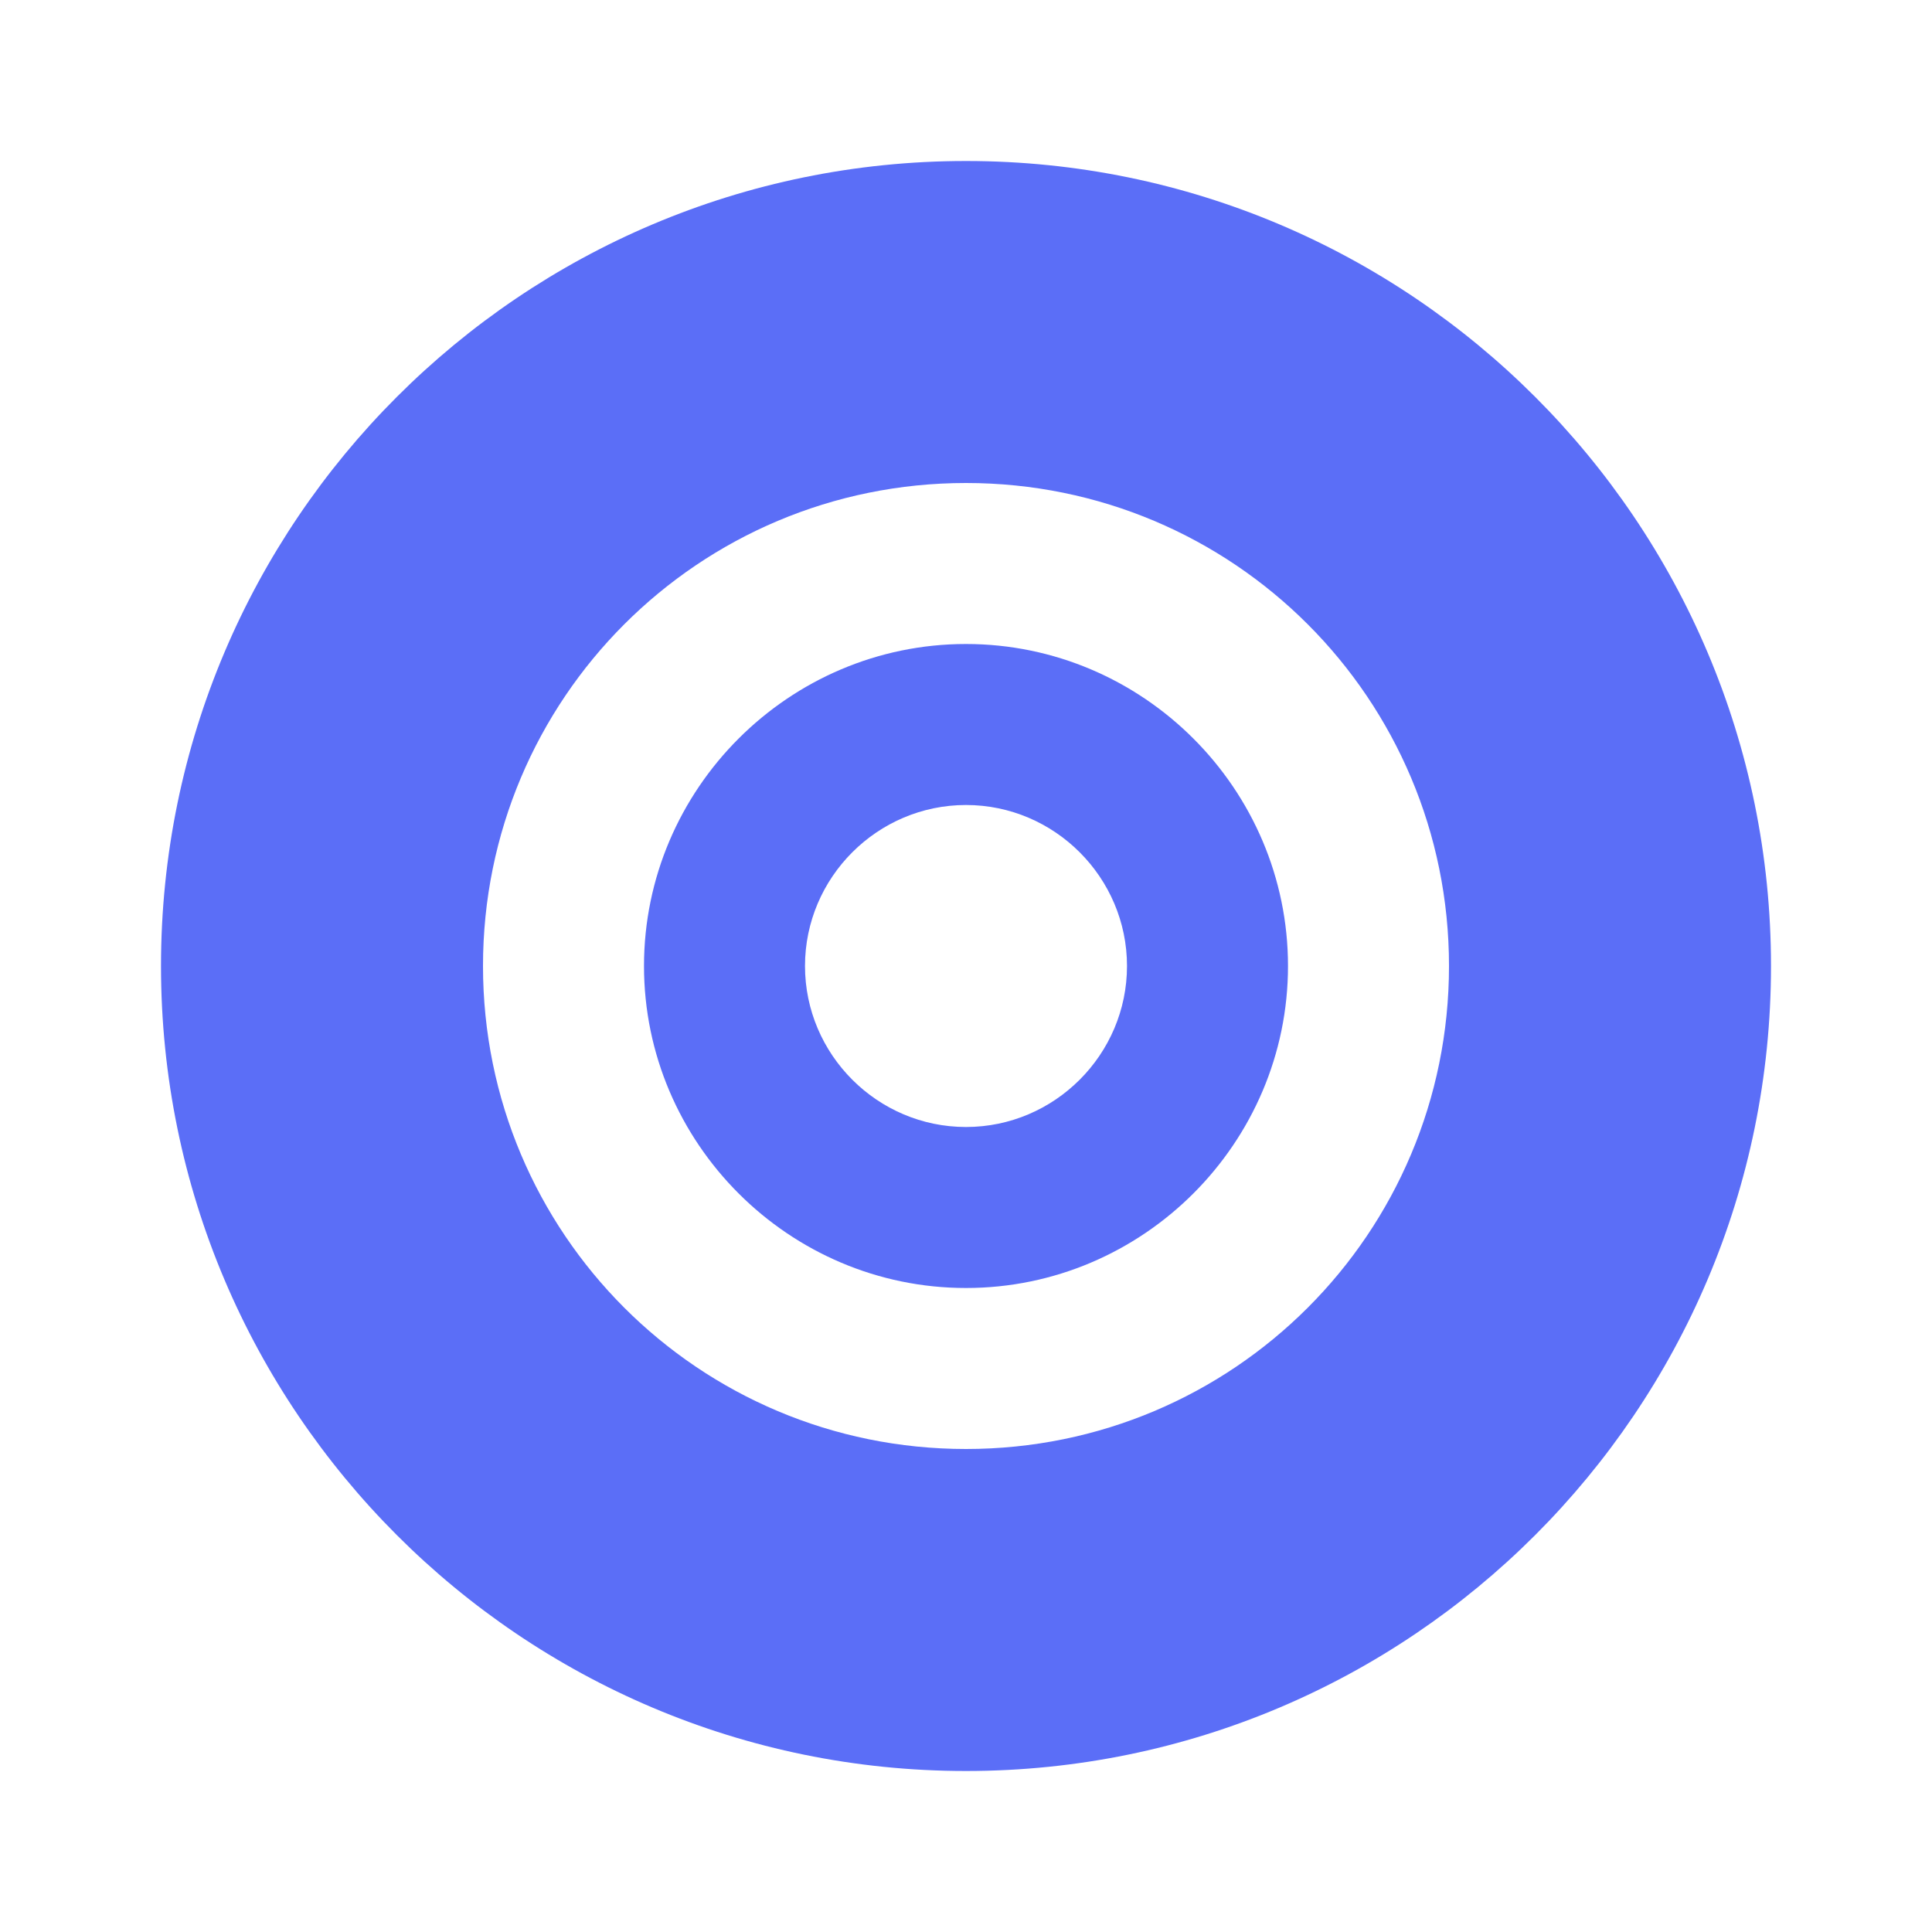
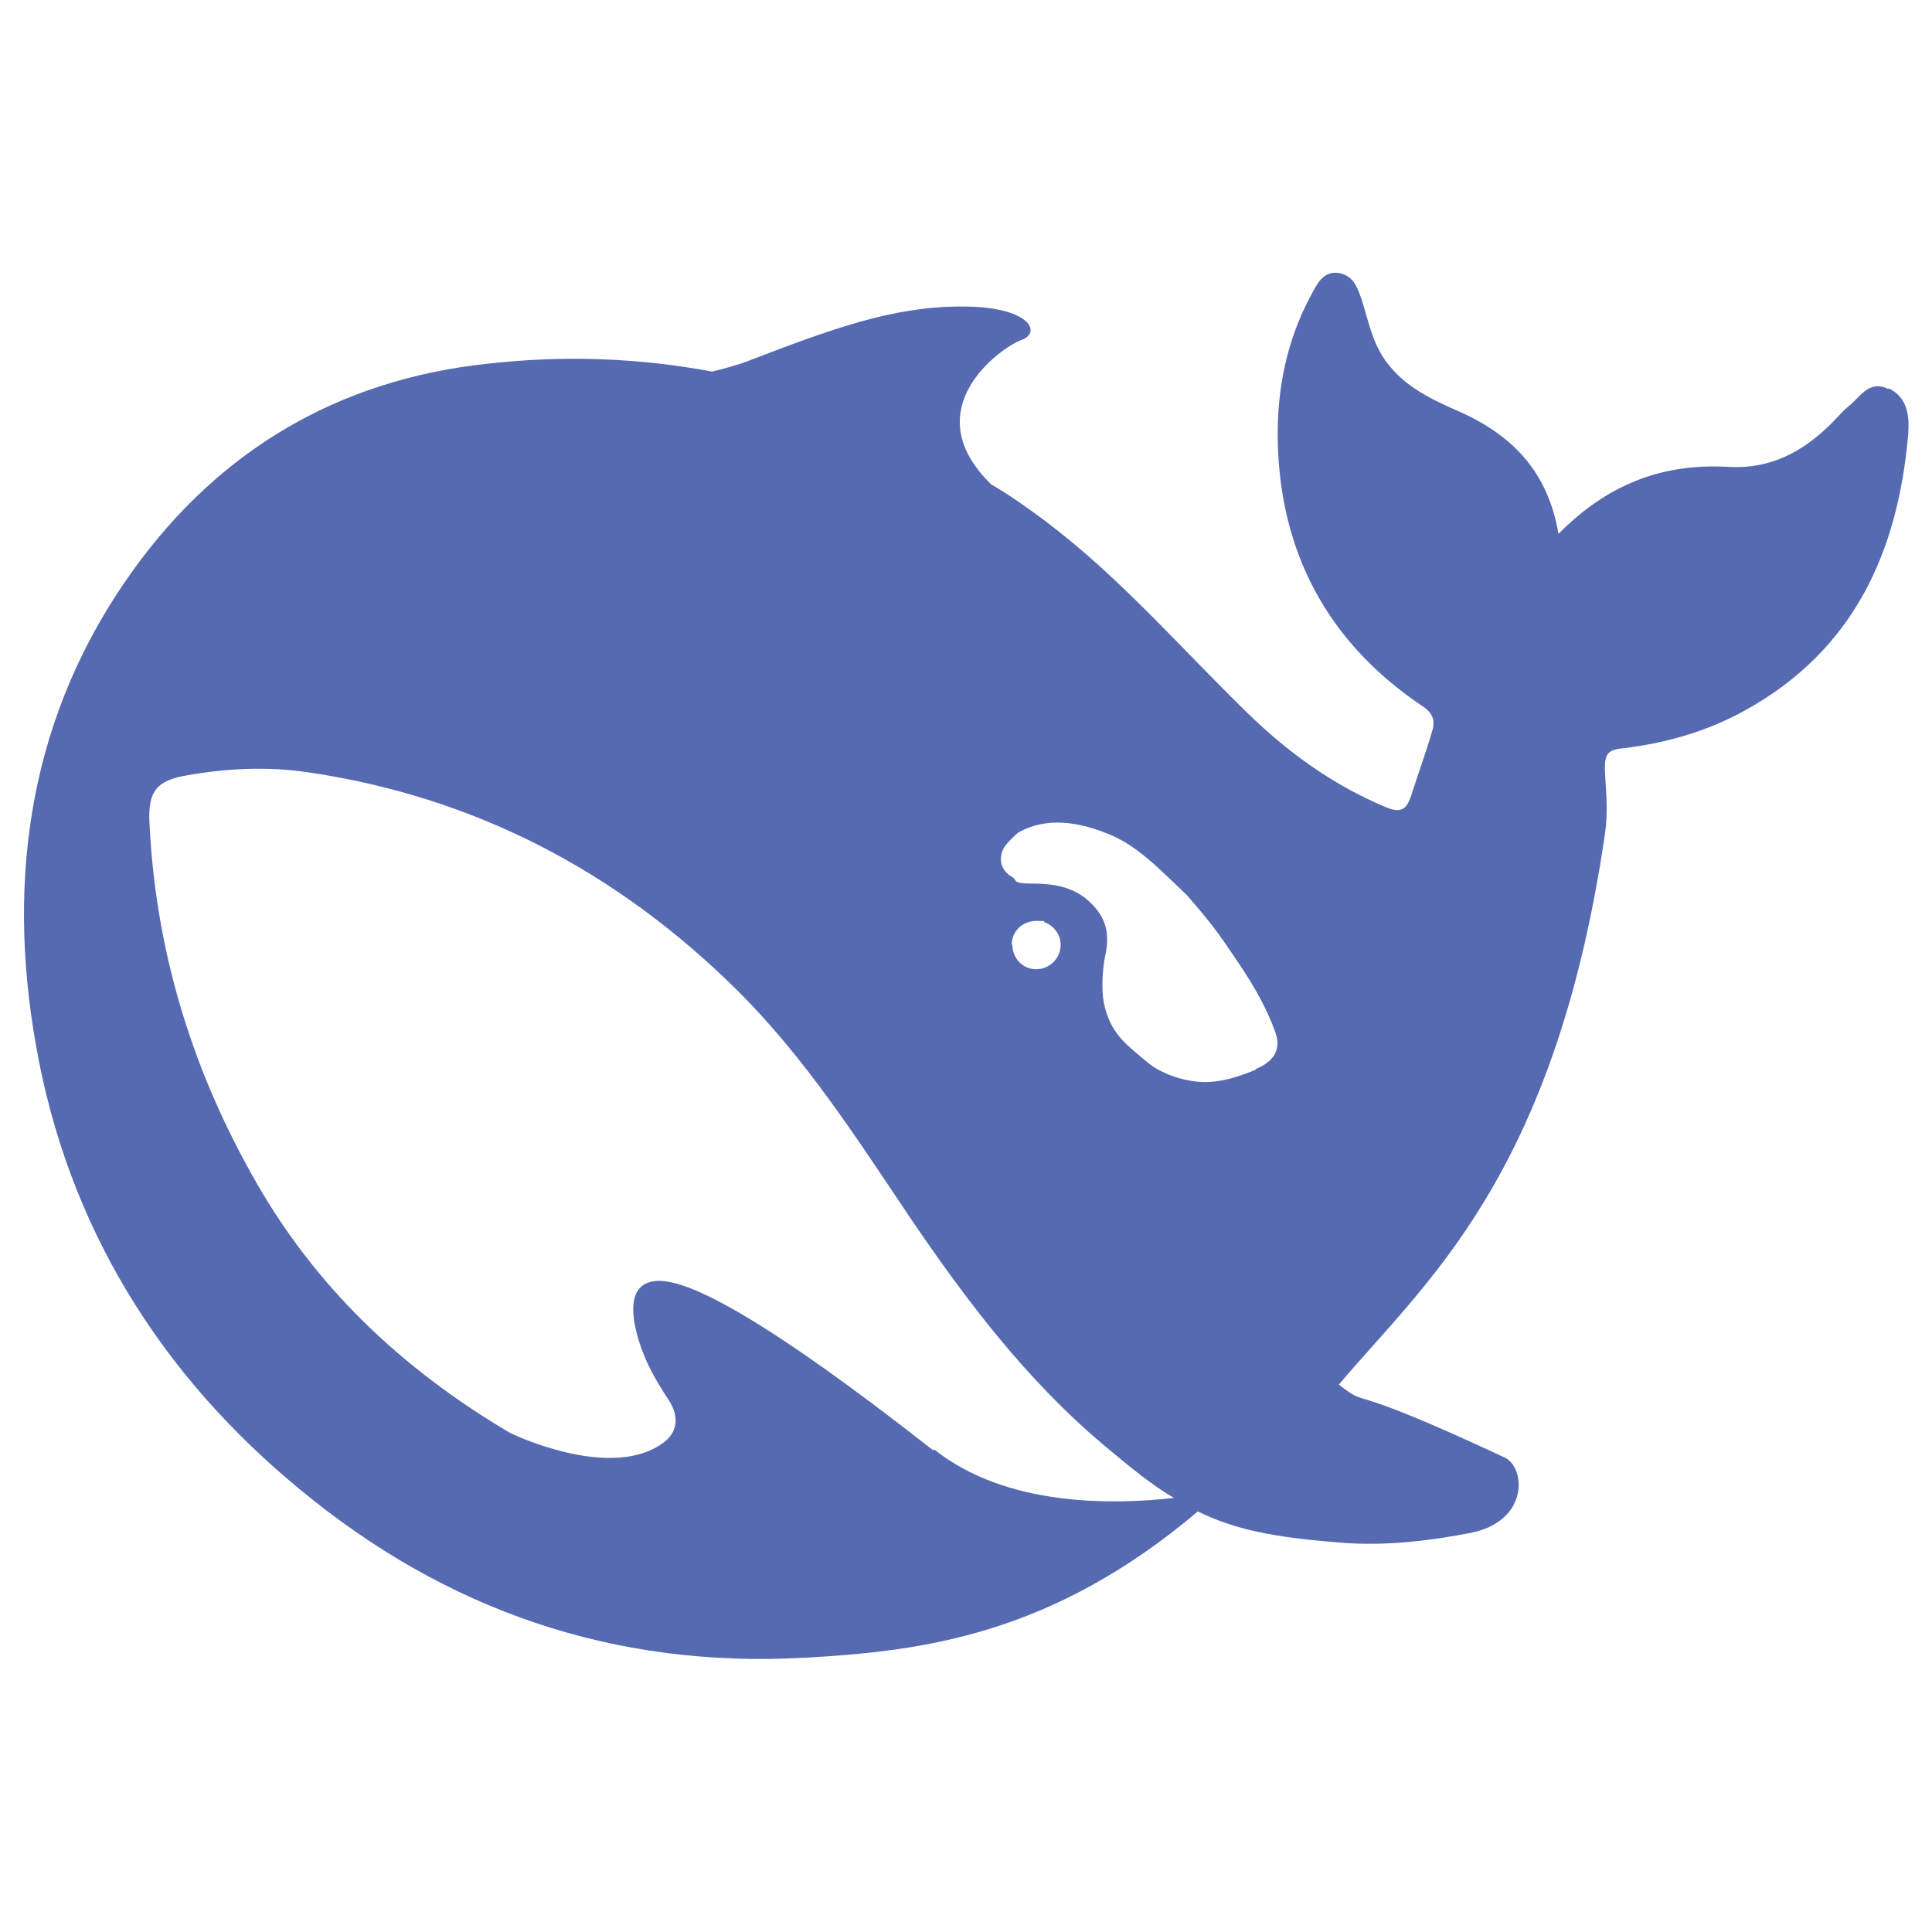
- <svg xmlns="http://www.w3.org/2000/svg" viewBox="0 0 120 120" fill="none">
-   <path d="M60 10C32.4 10 10 32.4 10 60C10 87.6 32.4 110 60 110C87.6 110 110 87.6 110 60C110 32.4 87.6 10 60 10ZM60 90C43.4 90 30 76.6 30 60C30 43.4 43.4 30 60 30C76.6 30 90 43.4 90 60C90 76.6 76.6 90 60 90Z" fill="#5B6EF7" />
-   <path d="M60 40C49 40 40 49 40 60C40 71 49 80 60 80C71 80 80 71 80 60C80 49 71 40 60 40ZM60 70C54.5 70 50 65.5 50 60C50 54.5 54.5 50 60 50C65.5 50 70 54.5 70 60C70 65.5 65.5 70 60 70Z" fill="#5B6EF7" />
+ <svg xmlns="http://www.w3.org/2000/svg" id="Layer_1" version="1.1" viewBox="0 0 300 300">
+   <defs>
+     <style>
+       .st0 {
+         fill: #566ab2;
+       }
+     </style>
+   </defs>
+   <path class="st0" d="M195,166.1c-2.4,1-4.9,1.8-7.2,1.9-3.6.2-7.6-1.3-9.7-3.1-3.3-2.8-5.7-4.4-6.7-9.2-.4-2.1-.2-5.3.2-7.2.9-4-.1-6.5-2.9-8.9-2.3-1.9-5.2-2.4-8.4-2.4s-2.3-.5-3.1-1c-1.3-.7-2.4-2.3-1.4-4.4.3-.7,2-2.3,2.3-2.5,4.3-2.5,9.4-1.7,14,.2,4.3,1.7,7.5,5,12.2,9.5,4.8,5.5,5.6,7,8.4,11.1,2.1,3.2,4.1,6.6,5.4,10.4.8,2.4-.2,4.3-3.1,5.5ZM157.1,146.7c0-2.1,1.7-3.7,3.8-3.7s.9.1,1.3.2c.5.2,1,.5,1.4.9.7.7,1.1,1.6,1.1,2.6,0,2.1-1.7,3.8-3.8,3.8s-3.7-1.7-3.7-3.8ZM144.9,225.2c-25.5-20-37.8-26.6-42.9-26.3-4.8.3-3.9,5.7-2.8,9.3,1.1,3.5,2.5,5.9,4.5,9,1.4,2,2.3,5.1-1.4,7.3-8.2,5.1-22.5-1.7-23.1-2-16.6-9.8-30.5-22.7-40.2-40.3-9.5-17-14.9-35.2-15.8-54.6-.2-4.7,1.1-6.4,5.8-7.2,6.2-1.1,12.5-1.4,18.7-.5,26,3.8,48.1,15.4,66.7,33.8,10.6,10.5,18.6,23,26.8,35.2,8.8,13,18.2,25.4,30.2,35.5,4.3,3.6,7.6,6.3,10.9,8.2-9.8,1.1-26.1,1.3-37.2-7.5ZM293.2,60.4c-3.1-1.5-4.4,1.4-6.3,2.8-.6.5-1.1,1.1-1.7,1.7-4.5,4.8-9.8,8-16.8,7.6-10.1-.6-18.7,2.6-26.4,10.4-1.6-9.5-7-15.2-15.2-18.9-4.3-1.9-8.6-3.8-11.6-7.9-2.1-2.9-2.7-6.2-3.7-9.4-.7-2-1.3-3.9-3.6-4.3-2.4-.4-3.4,1.7-4.3,3.4-3.8,7-5.3,14.6-5.2,22.4.3,17.5,7.7,31.5,22.4,41.4,1.7,1.1,2.1,2.3,1.6,3.9-1,3.4-2.2,6.7-3.3,10.1-.7,2.2-1.7,2.7-4,1.7-8.1-3.4-15-8.4-21.2-14.4-10.4-10.1-19.9-21.2-31.6-30-2.8-2.1-5.5-4-8.4-5.7-12-11.7,1.6-21.3,4.7-22.4,3.3-1.2,1.2-5.3-9.5-5.2-10.6,0-20.3,3.6-32.8,8.4-1.8.7-3.7,1.2-5.7,1.7-11.3-2.1-22.9-2.6-35.1-1.2-23,2.5-41.4,13.4-54.8,32C4.7,110.7.9,136,5.6,162.4c4.9,27.8,19.1,50.9,41,68.9,22.6,18.7,48.7,27.8,78.5,26.1,18.1-1,38.2-3.5,60.9-22.7,5.7,2.8,11.7,4,21.7,4.8,7.7.7,15.1-.4,20.8-1.5,9-1.9,8.4-10.2,5.1-11.7-26.3-12.3-20.5-7.3-25.7-11.3,13.3-15.8,33.5-32.2,41.3-85.4.6-4.2.1-6.9,0-10.3,0-2.1.4-2.9,2.8-3.1,6.6-.8,13-2.6,18.8-5.8,17-9.3,23.9-24.6,25.5-42.9.2-2.8,0-5.7-3-7.2Z" />
</svg>
